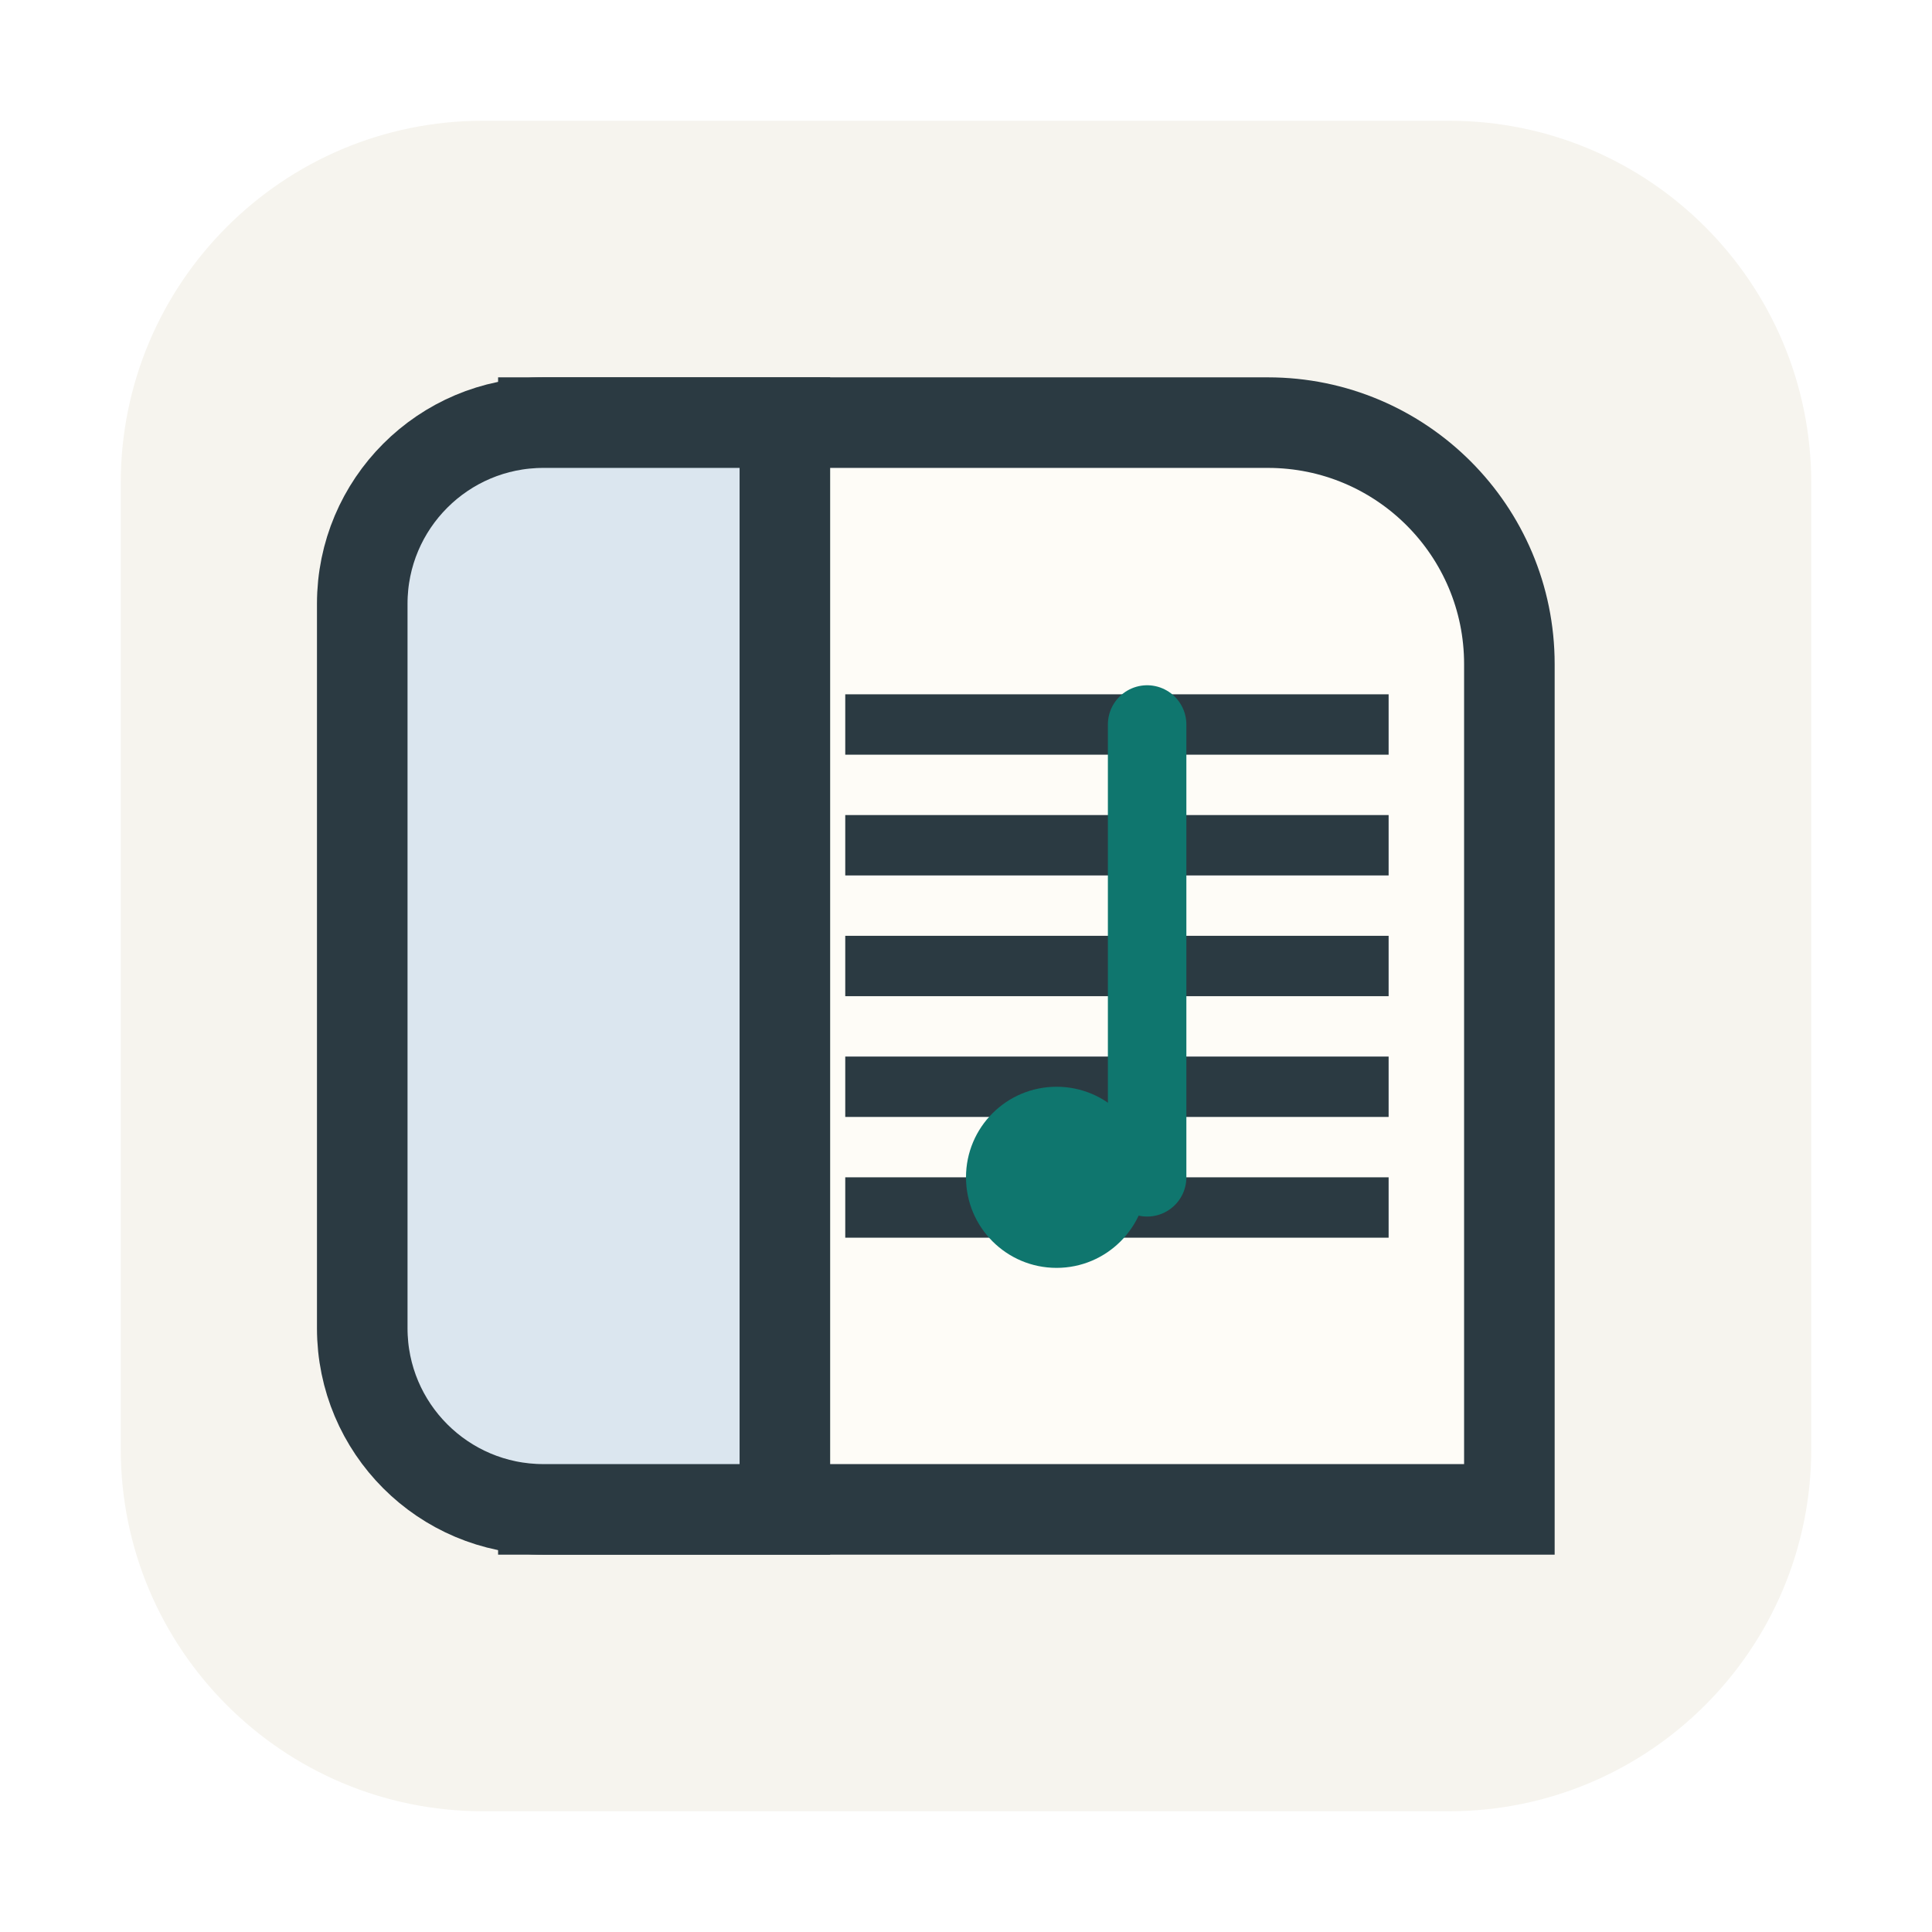
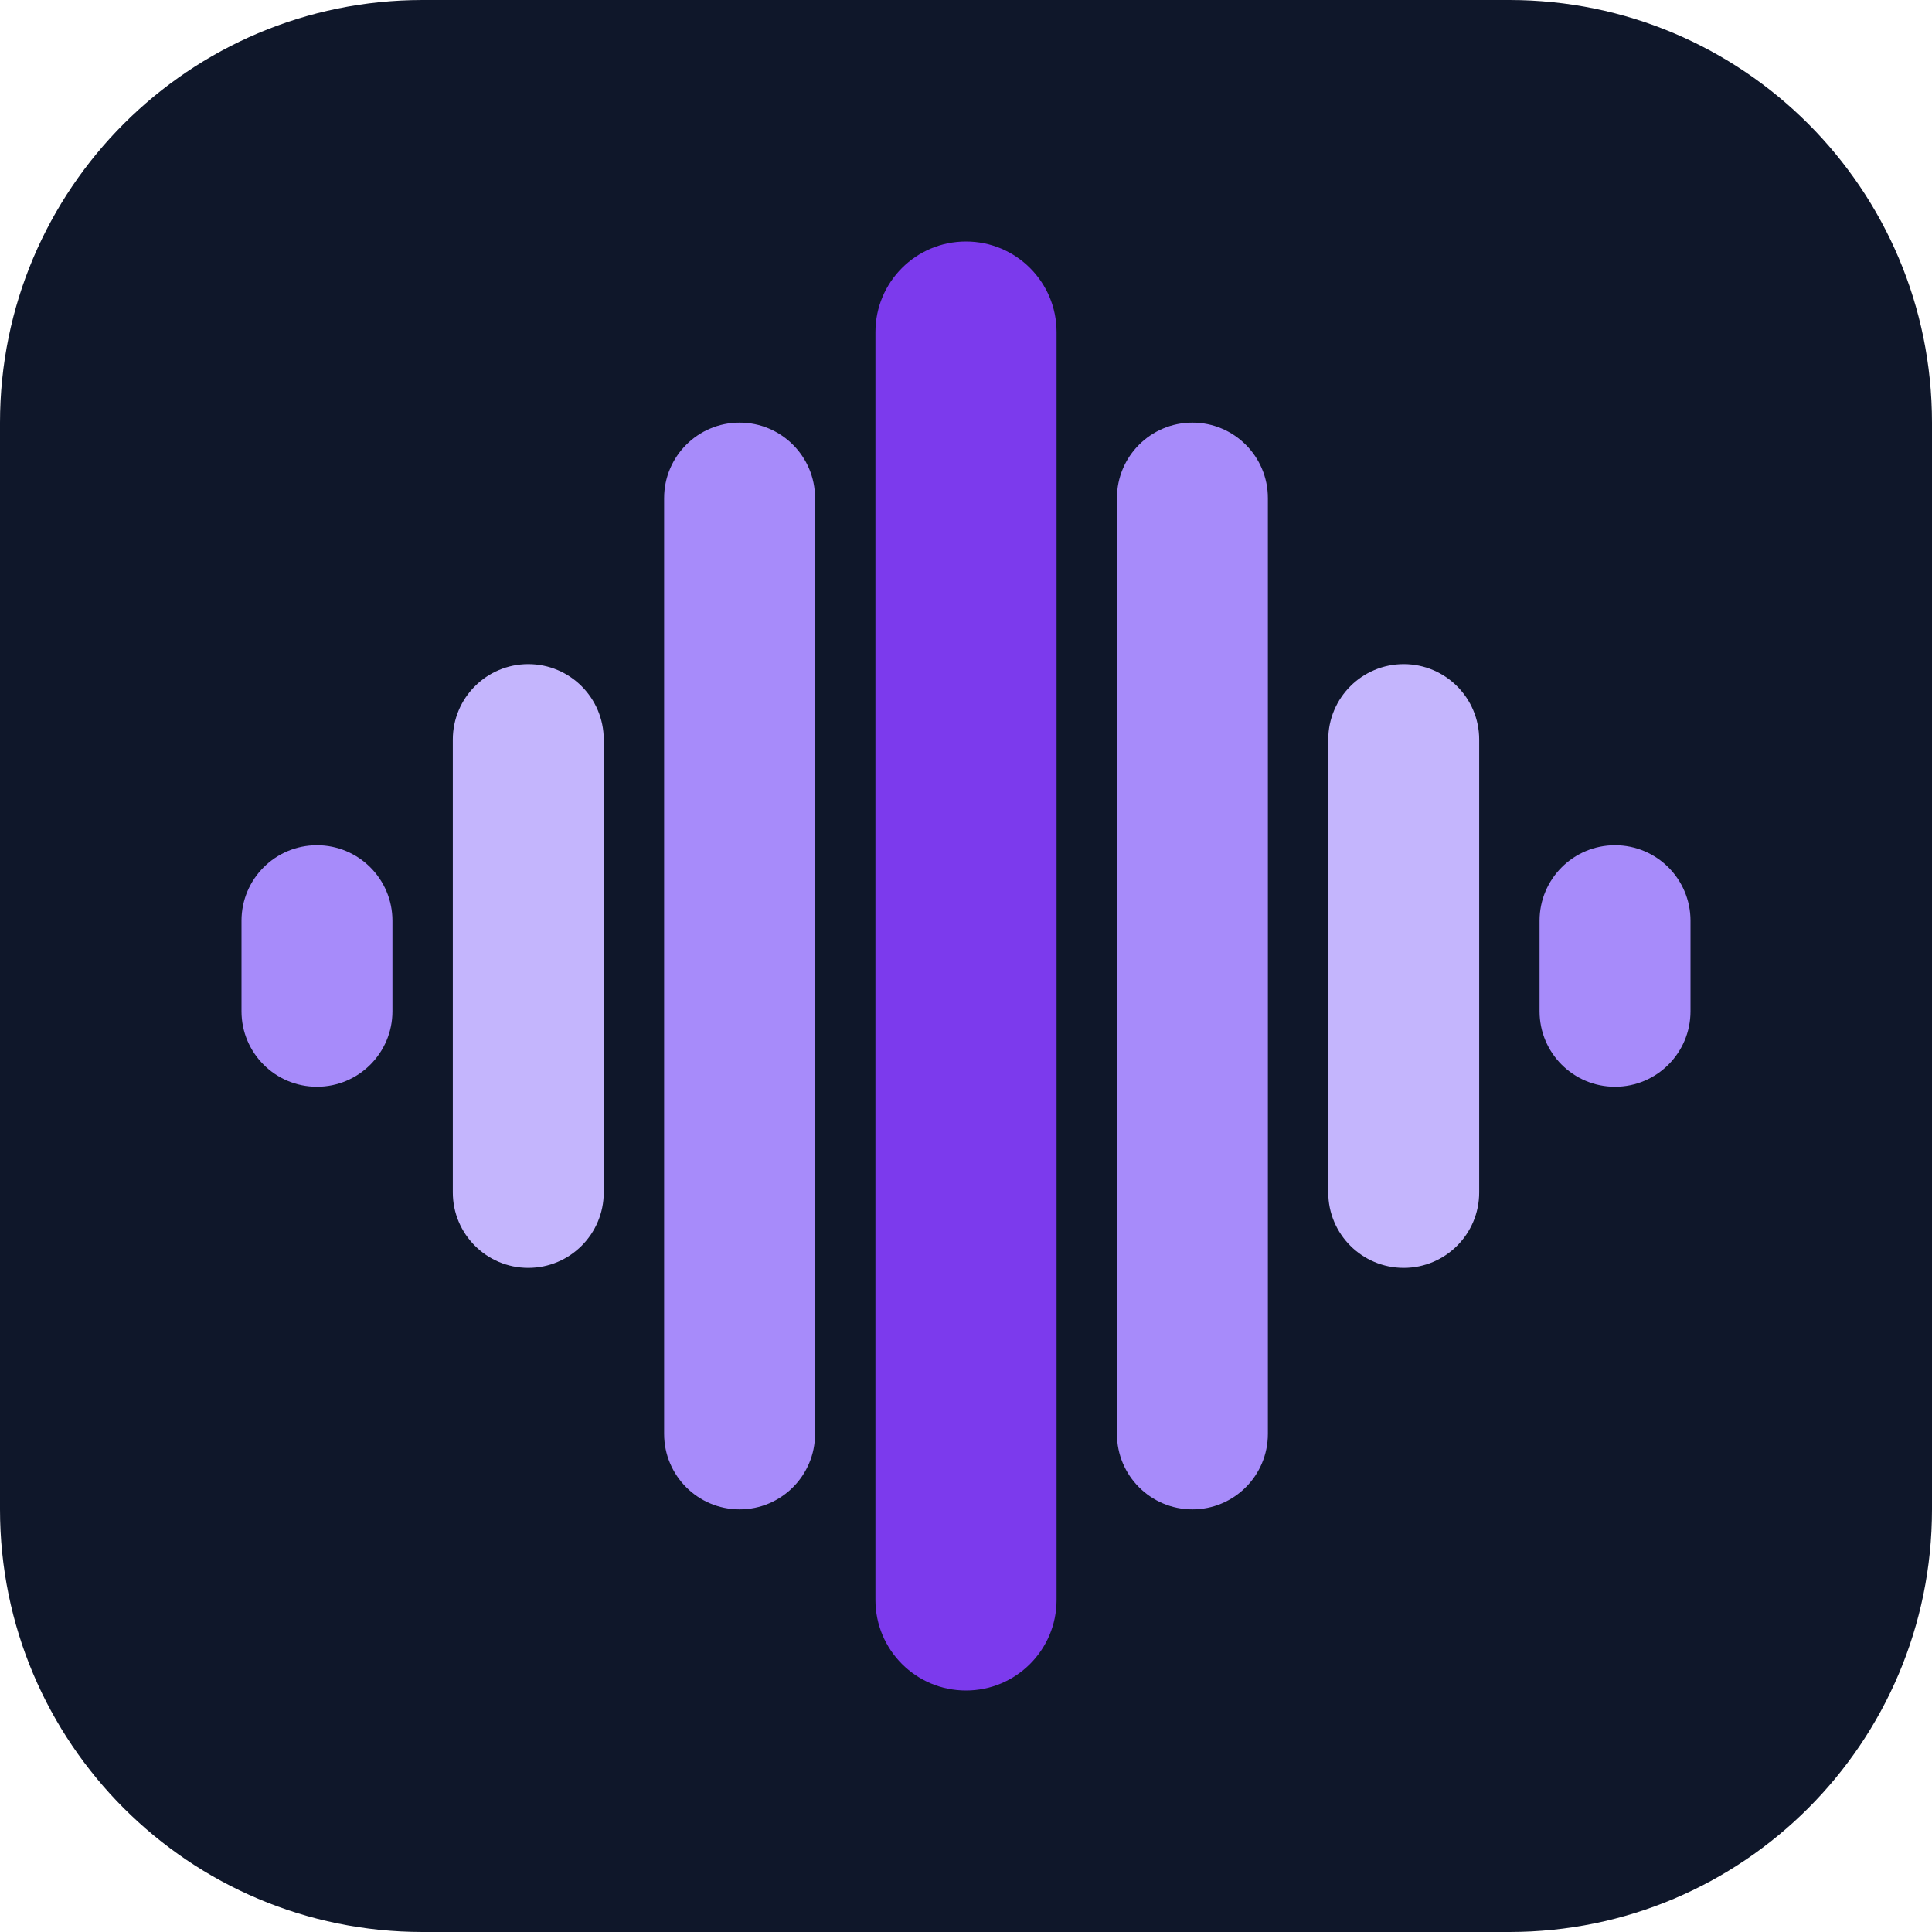
<svg xmlns="http://www.w3.org/2000/svg" viewBox="0 0 64 64">
-   <rect x="4" y="4" width="56" height="56" rx="12" fill="#f6f4ee" />
-   <path d="M18 14h24a8 8 0 0 1 8 8v28H18z" fill="#fefcf7" stroke="#2b3a42" stroke-width="3" />
-   <path d="M18 14h8v36h-8a6 6 0 0 1-6-6V20a6 6 0 0 1 6-6z" fill="#dbe6ef" stroke="#2b3a42" stroke-width="3" />
-   <line x1="28" y1="24" x2="46" y2="24" stroke="#2b3a42" stroke-width="2" />
-   <line x1="28" y1="28" x2="46" y2="28" stroke="#2b3a42" stroke-width="2" />
-   <line x1="28" y1="32" x2="46" y2="32" stroke="#2b3a42" stroke-width="2" />
-   <line x1="28" y1="36" x2="46" y2="36" stroke="#2b3a42" stroke-width="2" />
-   <line x1="28" y1="40" x2="46" y2="40" stroke="#2b3a42" stroke-width="2" />
-   <circle cx="35" cy="39" r="3" fill="#0f766e" />
-   <line x1="38" y1="24" x2="38" y2="39" stroke="#0f766e" stroke-width="2.6" stroke-linecap="round" />
+   <rect width="64" height="64" rx="14" fill="#0f172a" />
+   <rect x="8" y="28" width="5" height="8" rx="2.5" fill="#a78bfa" />
+   <rect x="15" y="22" width="5" height="20" rx="2.5" fill="#c4b5fd" />
+   <rect x="22" y="14" width="5" height="36" rx="2.5" fill="#a78bfa" />
+   <rect x="29" y="8" width="6" height="48" rx="3" fill="#7c3aed" />
+   <rect x="37" y="14" width="5" height="36" rx="2.5" fill="#a78bfa" />
+   <rect x="44" y="22" width="5" height="20" rx="2.5" fill="#c4b5fd" />
+   <rect x="51" y="28" width="5" height="8" rx="2.5" fill="#a78bfa" />
</svg>
